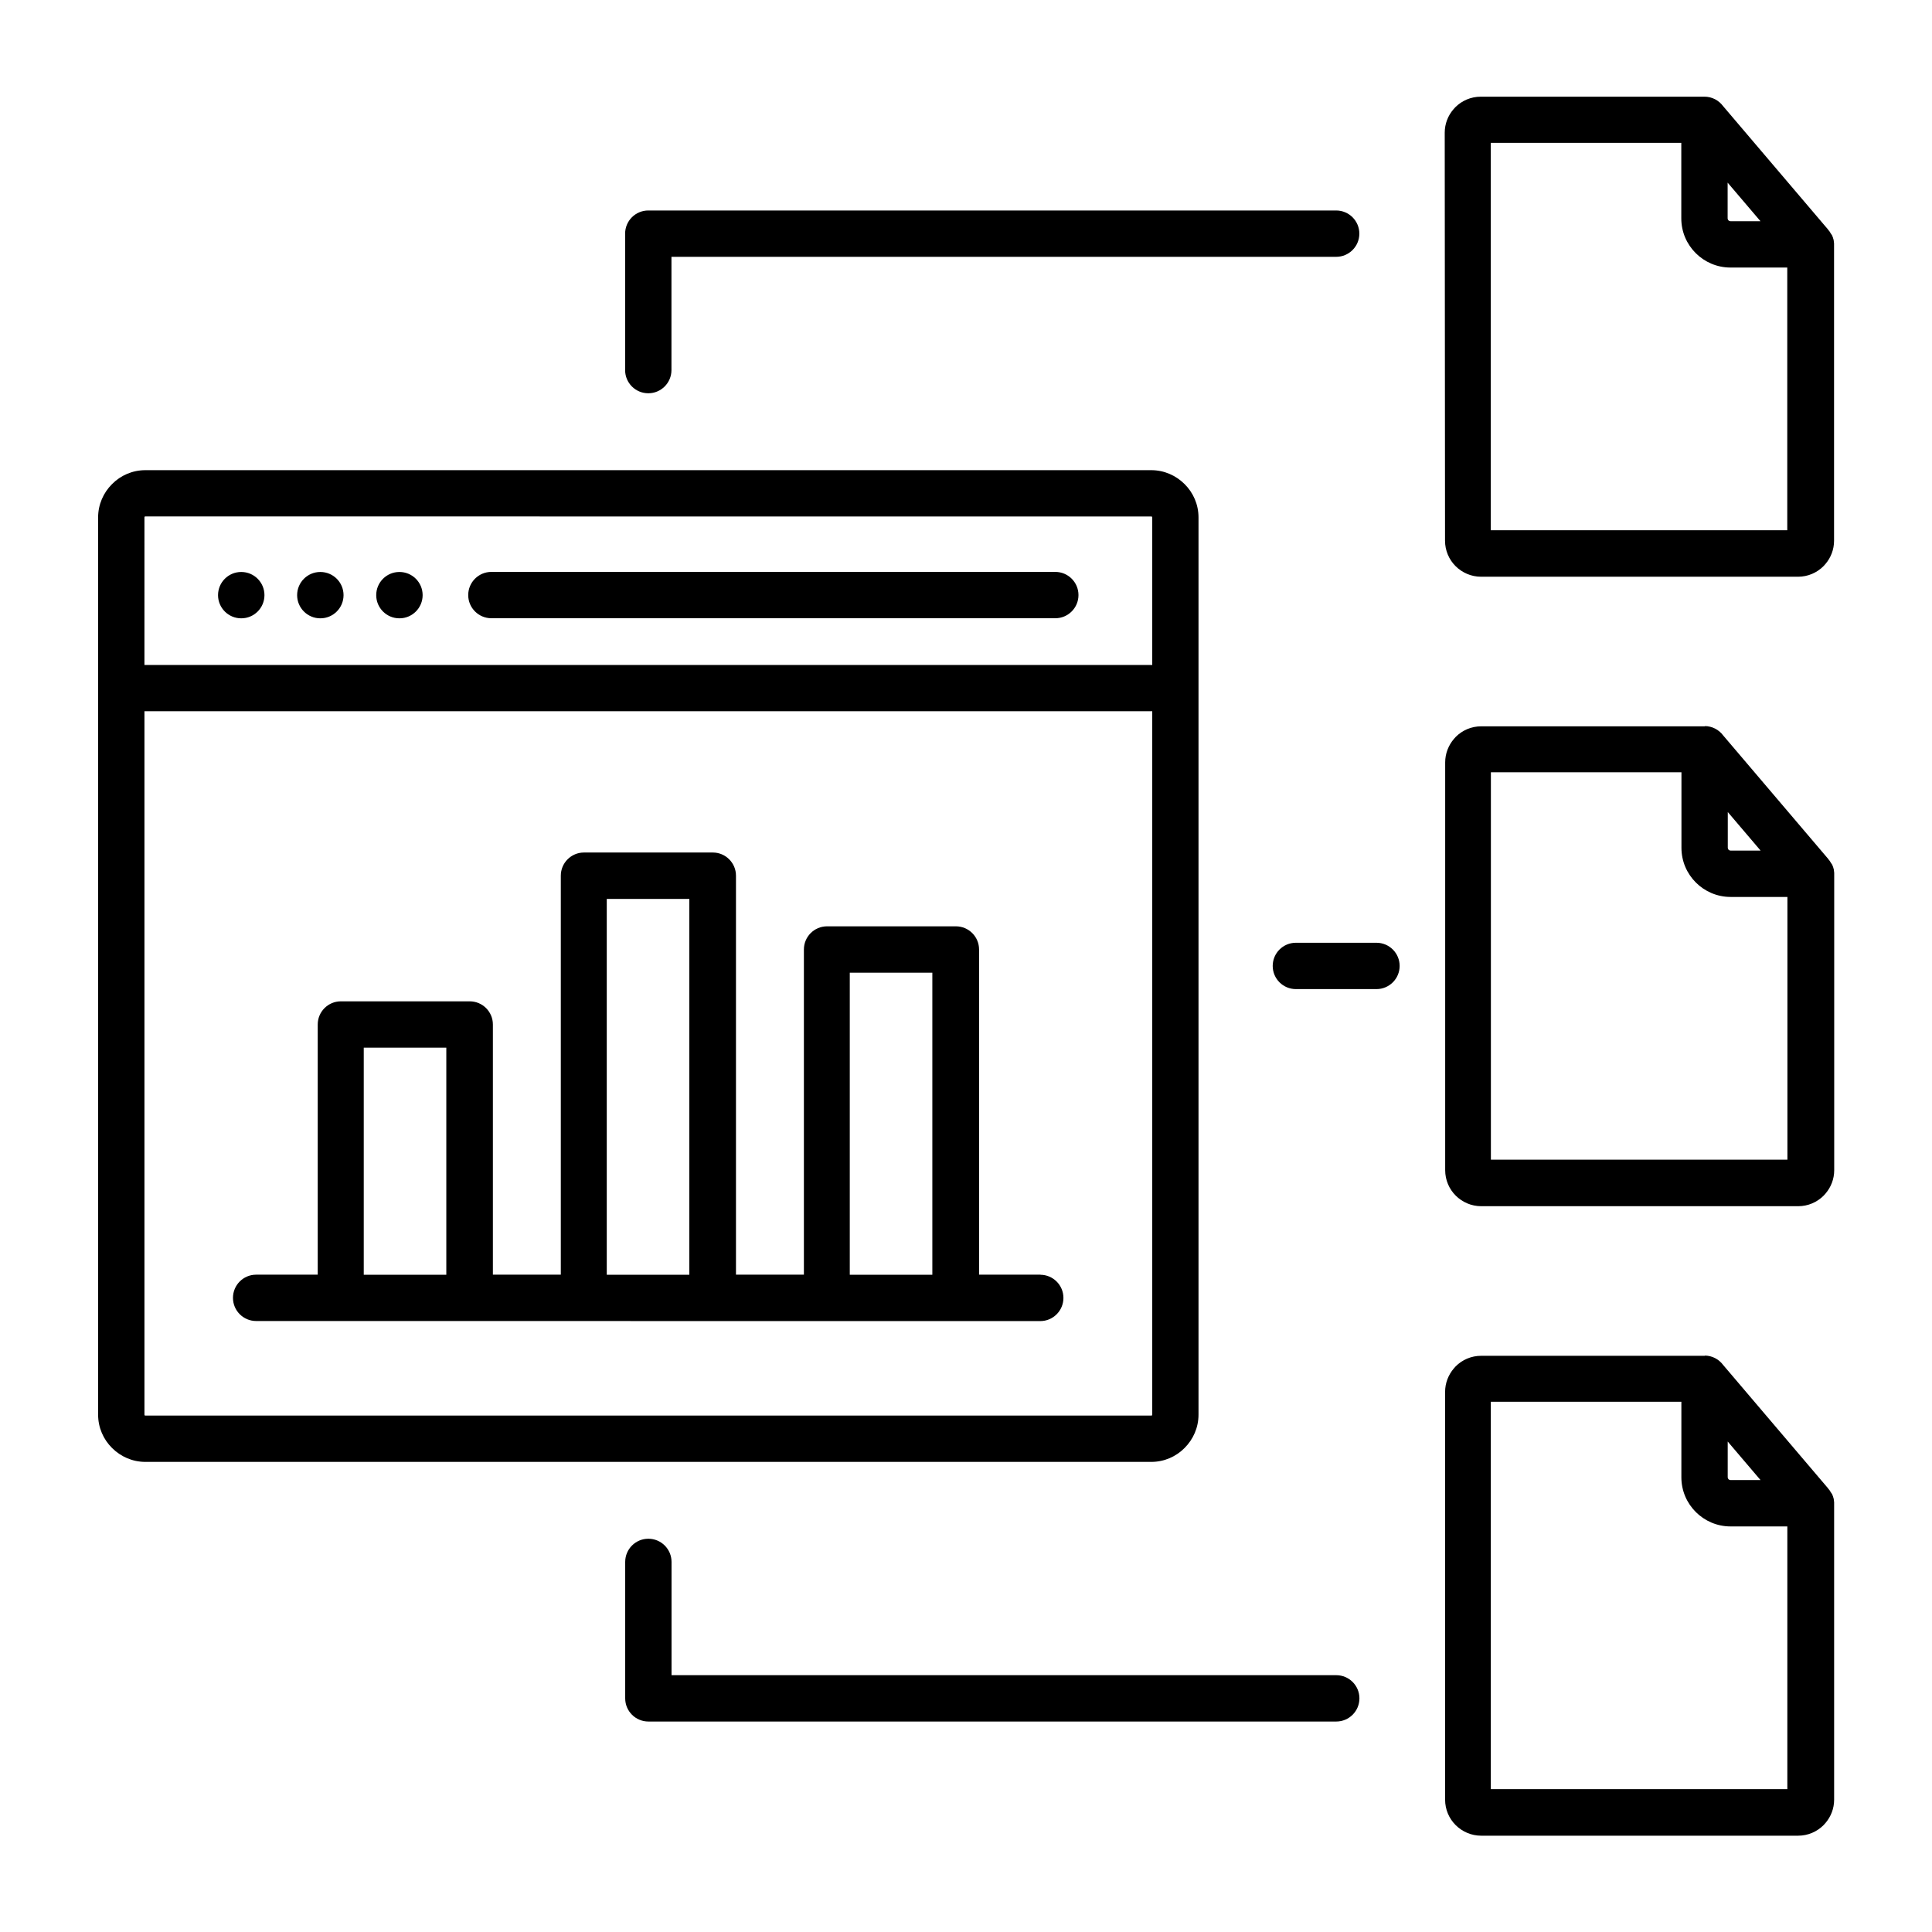
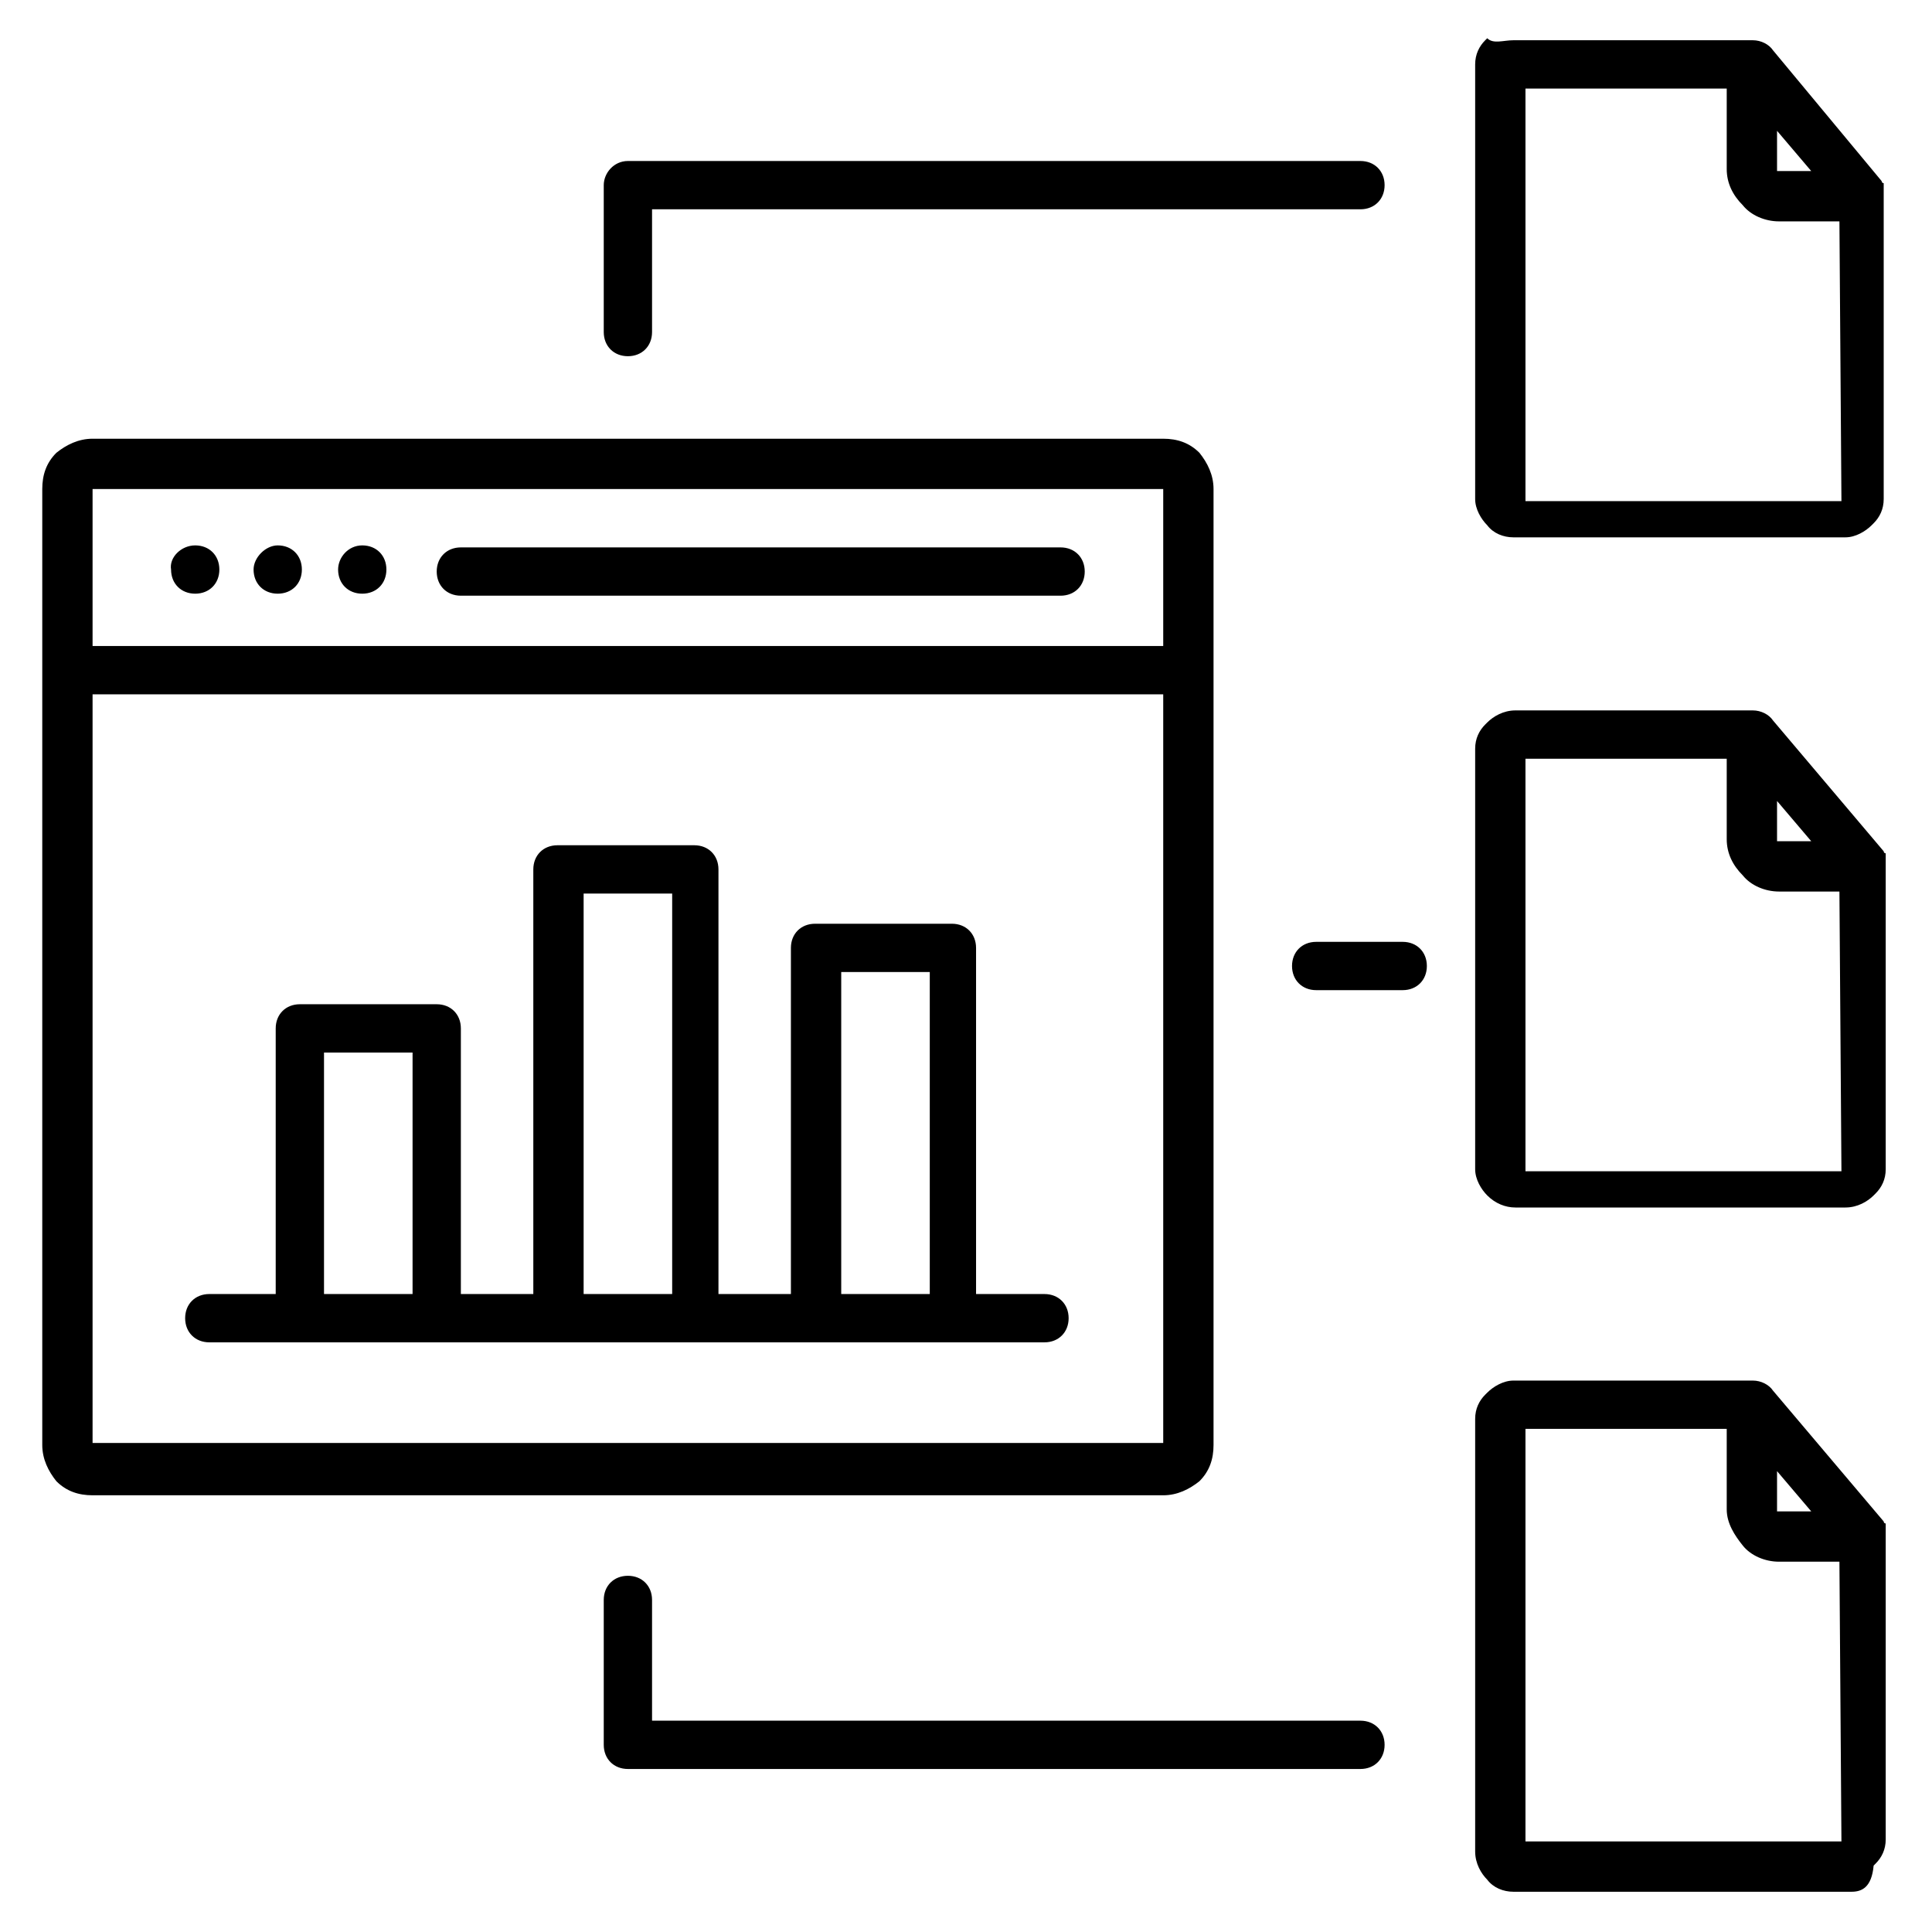
- <svg xmlns="http://www.w3.org/2000/svg" width="1200pt" height="1200pt" version="1.1" viewBox="0 0 1200 1200">
-   <path d="m305.21 384c-7.922 0-14.391-6.422-14.391-14.391 0-7.922 6.422-14.391 14.391-14.391h350.26c7.922 0 14.391 6.422 14.391 14.391 0 7.922-6.422 14.391-14.391 14.391zm-57.094-28.734c7.922 0 14.391 6.422 14.391 14.391 0 7.922-6.422 14.391-14.391 14.391h-0.047c-7.922 0-14.391-6.422-14.391-14.391 0-7.922 6.422-14.391 14.391-14.391zm-49.125 0c7.922 0 14.391 6.422 14.391 14.391 0 7.922-6.422 14.391-14.391 14.391h-0.047c-7.922 0-14.391-6.422-14.391-14.391 0-7.922 6.422-14.391 14.391-14.391zm-49.125 0c7.922 0 14.391 6.422 14.391 14.391 0 7.922-6.422 14.391-14.391 14.391h-0.047c-7.922 0-14.391-6.422-14.391-14.391 0-7.922 6.422-14.391 14.391-14.391zm960.37 201.84h-35.344c-8.391 0-16.031-3.422-21.562-8.953s-8.953-13.125-8.953-21.562v-46.922h-118.36v240.61h184.18v-163.22zm-37.078-52.734 20.391 23.953h-18.656c-0.469 0-0.891-0.188-1.219-0.516s-0.516-0.75-0.516-1.219zm-14.391-53.391c4.734 0 8.906 2.297 11.531 5.812l64.594 75.938 0.234 0.234 0.188 0.281 0.188 0.234c0.281 0.328 0.562 0.703 0.797 1.031l0.094 0.094 0.141 0.188 0.047 0.094 0.141 0.234 0.188 0.281v0.047l0.094 0.141 0.047 0.094 0.047 0.047 0.094 0.141 0.047 0.094 0.047 0.047 0.094 0.141 0.047 0.094 0.047 0.047 0.094 0.141 0.047 0.094 0.047 0.047 0.094 0.141 0.047 0.047 0.047 0.094 0.094 0.141 0.047 0.047 0.047 0.094 0.094 0.281 0.141 0.281v0.047l0.094 0.234 0.047 0.094v0.047l0.094 0.234 0.047 0.094 0.094 0.281v0.047l0.094 0.328v0.047l0.094 0.281v0.047l0.047 0.047 0.047 0.234v0.047l0.047 0.047 0.047 0.281v0.047l0.047 0.328v0.094l0.047 0.281v0.094l0.047 0.328v0.094l0.047 0.328v0.047l0.047 0.328v184.73c0 5.484-2.016 10.547-5.344 14.438-0.375 0.469-0.797 0.938-1.219 1.359-4.078 4.078-9.656 6.562-15.844 6.562h-196.82c-6.188 0-11.766-2.531-15.844-6.562-4.078-4.078-6.562-9.656-6.562-15.844v-253.26c0-5.531 2.062-10.641 5.438-14.578 0.328-0.422 0.75-0.891 1.125-1.266 4.078-4.078 9.656-6.562 15.844-6.562h139.08zm51.422 497.11h-35.344c-8.391 0-16.031-3.422-21.562-8.953s-8.953-13.125-8.953-21.562v-46.922h-118.36v240.61h184.18v-163.22zm-37.078-52.734 20.391 23.953h-18.656c-0.469 0-0.891-0.188-1.219-0.516s-0.516-0.75-0.516-1.219zm-14.391-53.391c4.734 0 8.906 2.297 11.531 5.812l64.594 75.938 0.234 0.234 0.188 0.281 0.188 0.234c0.281 0.328 0.562 0.703 0.797 1.031l0.094 0.094 0.141 0.188 0.047 0.094 0.141 0.234 0.188 0.281v0.047l0.094 0.141 0.047 0.094 0.047 0.047 0.094 0.141 0.047 0.094 0.047 0.047 0.094 0.141 0.047 0.094 0.047 0.047 0.094 0.141 0.047 0.094 0.047 0.047 0.094 0.141 0.047 0.047 0.047 0.094 0.094 0.141 0.047 0.047 0.047 0.094 0.094 0.281 0.141 0.281v0.047l0.094 0.234 0.047 0.094v0.047l0.094 0.234 0.047 0.094 0.094 0.281v0.047l0.094 0.328v0.047l0.094 0.281v0.047l0.047 0.047 0.047 0.234v0.047l0.047 0.047 0.047 0.281v0.047l0.047 0.328v0.094l0.047 0.281v0.094l0.047 0.328v0.094l0.047 0.328v0.047l0.047 0.328v184.73c0 5.484-2.016 10.547-5.344 14.438-0.375 0.469-0.797 0.938-1.219 1.359-4.078 4.078-9.656 6.562-15.844 6.562h-196.82c-6.188 0-11.766-2.531-15.844-6.562-4.078-4.078-6.562-9.656-6.562-15.844v-253.26c0-5.531 2.062-10.641 5.438-14.578 0.328-0.422 0.75-0.891 1.125-1.266 4.078-4.078 9.656-6.562 15.844-6.562h139.08zm51.422-675.79h-35.344c-8.391 0-16.031-3.422-21.562-8.953s-8.953-13.125-8.953-21.562v-46.922h-118.36v240.61h184.18v-163.22zm-37.078-52.734 20.391 23.953h-18.656c-0.469 0-0.891-0.188-1.219-0.516s-0.516-0.75-0.516-1.219zm-14.391-53.391c4.734 0 8.906 2.297 11.531 5.812l64.594 75.938 0.234 0.234 0.188 0.281 0.188 0.234c0.281 0.328 0.562 0.703 0.797 1.031l0.094 0.094 0.141 0.188 0.047 0.094 0.141 0.234 0.188 0.281v0.047l0.094 0.141 0.047 0.094 0.047 0.047 0.094 0.141 0.047 0.094 0.047 0.047 0.094 0.141 0.047 0.094 0.047 0.047 0.094 0.141 0.047 0.094 0.047 0.047 0.094 0.141 0.047 0.047 0.047 0.094 0.094 0.141 0.047 0.047 0.047 0.094 0.094 0.281 0.141 0.281v0.047l0.094 0.234 0.047 0.094v0.047l0.094 0.234 0.047 0.094 0.094 0.281v0.047l0.094 0.328v0.047l0.094 0.281v0.047l0.047 0.047 0.047 0.234v0.047l0.047 0.047 0.047 0.281v0.047l0.047 0.328v0.094l0.047 0.281v0.094l0.047 0.328v0.094l0.047 0.328v0.047l0.047 0.328v184.68c0 5.484-2.016 10.547-5.344 14.438-0.375 0.469-0.797 0.938-1.219 1.359-4.078 4.078-9.656 6.562-15.844 6.562h-196.82c-6.188 0-11.766-2.531-15.844-6.562-4.078-4.078-6.562-9.656-6.562-15.844l-0.188-253.4c0-5.484 2.016-10.547 5.344-14.438 0.375-0.469 0.797-0.938 1.219-1.359 4.078-4.078 9.656-6.562 15.844-6.562h139.08zm-530.86 731.72h51.281v-187.6h-51.281zm-150.94 0h51.281v-233.44h-51.281zm-150.94 0h51.281v-141.05h-51.281zm420.19 0c7.922 0 14.391 6.422 14.391 14.391 0 7.922-6.422 14.391-14.391 14.391l-487.03-0.047c-7.922 0-14.391-6.422-14.391-14.391 0-7.922 6.422-14.391 14.391-14.391h38.25v-155.39c0-7.922 6.422-14.391 14.391-14.391h80.016c7.922 0 14.391 6.422 14.391 14.391v155.39h42.188v-247.82c0-7.922 6.422-14.391 14.391-14.391h80.016c7.922 0 14.391 6.422 14.391 14.391v247.82h42.188v-201.98c0-7.922 6.422-14.391 14.391-14.391h80.016c7.922 0 14.391 6.422 14.391 14.391v201.98h38.25zm-555.84-499.74c-8.062 0-15.375 3.281-20.672 8.625l-0.047 0.047c-5.297 5.297-8.625 12.609-8.625 20.672v557.29c0 8.062 3.281 15.375 8.625 20.672l0.047 0.047c5.297 5.297 12.609 8.625 20.672 8.625h624.79c8.062 0 15.375-3.281 20.672-8.625l0.047-0.047c5.297-5.297 8.625-12.609 8.625-20.672v-557.29c0-8.062-3.281-15.375-8.625-20.672l-0.047-0.047c-5.297-5.297-12.609-8.625-20.672-8.625zm625.4 149.72v436.92c0 0.188-0.047 0.328-0.141 0.422s-0.281 0.141-0.422 0.141h-624.84c-0.188 0-0.328-0.047-0.422-0.141s-0.141-0.281-0.141-0.422v-436.92zm-625.97-28.734h625.97v-91.641c0-0.188-0.047-0.328-0.141-0.422s-0.281-0.141-0.422-0.141l-624.84-0.047c-0.188 0-0.328 0.047-0.422 0.141s-0.141 0.281-0.141 0.422zm740.26 627.47c7.922 0 14.391 6.422 14.391 14.391 0 7.922-6.422 14.391-14.391 14.391h-427.26c-7.922 0-14.391-6.422-14.391-14.391v-84.75c0-7.922 6.422-14.391 14.391-14.391 7.922 0 14.391 6.422 14.391 14.391v70.359zm-412.92-810.61c0 7.922-6.422 14.391-14.391 14.391-7.922 0-14.391-6.422-14.391-14.391v-84.75c0-7.922 6.422-14.391 14.391-14.391h427.26c7.922 0 14.391 6.422 14.391 14.391 0 7.922-6.422 14.391-14.391 14.391h-412.87zm387.84 384.47c-7.922 0-14.391-6.422-14.391-14.391 0-7.922 6.422-14.391 14.391-14.391h50.062c7.922 0 14.391 6.422 14.391 14.391 0 7.922-6.422 14.391-14.391 14.391z" fill-rule="evenodd" />
+ <svg xmlns="http://www.w3.org/2000/svg" version="1.1" id="Layer_1" x="0px" y="0px" width="96px" height="96px" viewBox="0 0 96 96" style="enable-background:new 0 0 96 96;" xml:space="preserve">
+   <style type="text/css">
+ 	.st0{fill-rule:evenodd;clip-rule:evenodd;}
+ </style>
+   <g id="surface1">
+     <path class="st0" d="M22.9,29.6c-0.7,0-1.2-0.5-1.2-1.2c0-0.7,0.5-1.2,1.2-1.2h29.8c0.7,0,1.2,0.5,1.2,1.2c0,0.7-0.5,1.2-1.2,1.2   H22.9z M18,27.1c0.7,0,1.2,0.5,1.2,1.2c0,0.7-0.5,1.2-1.2,1.2h0c-0.7,0-1.2-0.5-1.2-1.2C16.8,27.7,17.3,27.1,18,27.1L18,27.1z    M13.8,27.1c0.7,0,1.2,0.5,1.2,1.2c0,0.7-0.5,1.2-1.2,1.2h0c-0.7,0-1.2-0.5-1.2-1.2C12.6,27.7,13.2,27.1,13.8,27.1L13.8,27.1z    M9.7,27.1c0.7,0,1.2,0.5,1.2,1.2c0,0.7-0.5,1.2-1.2,1.2h0c-0.7,0-1.2-0.5-1.2-1.2C8.4,27.7,9,27.1,9.7,27.1L9.7,27.1z M91.4,44.3   h-3c-0.7,0-1.4-0.3-1.8-0.8c-0.5-0.5-0.8-1.1-0.8-1.8v-4H75.8v20.5h15.7L91.4,44.3L91.4,44.3z M88.3,39.8l1.7,2h-1.6   c0,0-0.1,0-0.1,0c0,0,0-0.1,0-0.1V39.8z M87.1,35.3c0.4,0,0.8,0.2,1,0.5l5.5,6.5l0,0l0,0l0,0c0,0,0,0.1,0.1,0.1l0,0l0,0l0,0l0,0   l0,0v0l0,0l0,0l0,0l0,0l0,0l0,0l0,0l0,0l0,0l0,0l0,0l0,0l0,0l0,0l0,0l0,0l0,0l0,0l0,0l0,0v0l0,0v0l0,0l0,0v0l0,0v0l0,0v0l0,0l0,0v0   l0,0l0,0v0l0,0v0l0,0v0l0,0v0l0,0v0l0,0v15.7c0,0.5-0.2,0.9-0.5,1.2c0,0-0.1,0.1-0.1,0.1c-0.3,0.3-0.8,0.6-1.4,0.6H75.3   c-0.5,0-1-0.2-1.4-0.6c-0.3-0.3-0.6-0.8-0.6-1.3V37.2c0-0.5,0.2-0.9,0.5-1.2c0,0,0.1-0.1,0.1-0.1c0.3-0.3,0.8-0.6,1.4-0.6   L87.1,35.3L87.1,35.3z M91.4,77.6h-3c-0.7,0-1.4-0.3-1.8-0.8s-0.8-1.1-0.8-1.8v-4H75.8v20.5h15.7L91.4,77.6L91.4,77.6z M88.3,73.1   l1.7,2h-1.6c0,0-0.1,0-0.1,0c0,0,0-0.1,0-0.1V73.1z M87.1,68.6c0.4,0,0.8,0.2,1,0.5l5.5,6.5l0,0l0,0l0,0c0,0,0,0.1,0.1,0.1l0,0l0,0   l0,0l0,0l0,0v0l0,0l0,0l0,0l0,0l0,0l0,0l0,0l0,0l0,0l0,0l0,0l0,0l0,0l0,0l0,0l0,0l0,0v0l0,0v0l0,0l0,0l0,0v0l0,0v0l0,0v0l0,0l0,0v0   l0,0l0,0v0l0,0v0l0,0v0l0,0v0l0,0v0l0,0v15.7c0,0.5-0.2,0.9-0.5,1.2c0,0-0.1,0.1-0.1,0.1C93,93.8,92.5,94,92,94H75.2   c-0.5,0-1-0.2-1.3-0.6c-0.3-0.3-0.6-0.8-0.6-1.4V70.5c0-0.5,0.2-0.9,0.5-1.2c0,0,0.1-0.1,0.1-0.1c0.3-0.3,0.8-0.6,1.3-0.6   L87.1,68.6L87.1,68.6z M91.4,11h-3c-0.7,0-1.4-0.3-1.8-0.8c-0.5-0.5-0.8-1.1-0.8-1.8v-4H75.8v20.5h15.7L91.4,11L91.4,11z M88.3,6.5   l1.7,2h-1.6c0,0-0.1,0-0.1,0c0,0,0-0.1,0-0.1V6.5z M87.1,2c0.4,0,0.8,0.2,1,0.5L93.5,9l0,0l0,0l0,0c0,0,0,0.1,0.1,0.1l0,0l0,0l0,0   l0,0l0,0v0l0,0l0,0l0,0l0,0l0,0l0,0l0,0l0,0l0,0l0,0l0,0l0,0l0,0l0,0l0,0l0,0v0l0,0v0l0,0l0,0v0l0,0v0l0,0v0l0,0l0,0v0l0,0l0,0v0   l0,0v0l0,0v0l0,0v0l0,0v0l0,0v15.7c0,0.5-0.2,0.9-0.5,1.2c0,0-0.1,0.1-0.1,0.1c-0.3,0.3-0.8,0.6-1.3,0.6H75.2c-0.5,0-1-0.2-1.3-0.6   c-0.3-0.3-0.6-0.8-0.6-1.3l0-21.6c0-0.5,0.2-0.9,0.5-1.2c0,0,0.1-0.1,0.1-0.1C74.2,2.2,74.7,2,75.2,2H87.1L87.1,2z M41.8,64.3h4.4   v-16h-4.4V64.3z M29,64.3h4.4V44.4H29V64.3z M16.1,64.3h4.4v-12h-4.4V64.3z M51.9,64.3c0.7,0,1.2,0.5,1.2,1.2   c0,0.7-0.5,1.2-1.2,1.2l-41.5,0c-0.7,0-1.2-0.5-1.2-1.2c0-0.7,0.5-1.2,1.2-1.2h3.3V51.1c0-0.7,0.5-1.2,1.2-1.2h6.8   c0.7,0,1.2,0.5,1.2,1.2v13.2h3.6V43.2c0-0.7,0.5-1.2,1.2-1.2h6.8c0.7,0,1.2,0.5,1.2,1.2v21.1h3.6V47.1c0-0.7,0.5-1.2,1.2-1.2h6.8   c0.7,0,1.2,0.5,1.2,1.2v17.2L51.9,64.3L51.9,64.3z M4.6,21.8c-0.7,0-1.3,0.3-1.8,0.7l0,0c-0.5,0.5-0.7,1.1-0.7,1.8v47.5   c0,0.7,0.3,1.3,0.7,1.8l0,0c0.5,0.5,1.1,0.7,1.8,0.7h53.2c0.7,0,1.3-0.3,1.8-0.7l0,0c0.5-0.5,0.7-1.1,0.7-1.8V24.3   c0-0.7-0.3-1.3-0.7-1.8l0,0c-0.5-0.5-1.1-0.7-1.8-0.7H4.6z M57.8,34.5v37.2c0,0,0,0,0,0c0,0,0,0,0,0H4.6c0,0,0,0,0,0c0,0,0,0,0,0   V34.5H57.8z M4.5,32.1h53.3v-7.8c0,0,0,0,0,0c0,0,0,0,0,0l-53.2,0c0,0,0,0,0,0c0,0,0,0,0,0V32.1z M67.6,85.5c0.7,0,1.2,0.5,1.2,1.2   c0,0.7-0.5,1.2-1.2,1.2H31.2c-0.7,0-1.2-0.5-1.2-1.2v-7.2c0-0.7,0.5-1.2,1.2-1.2c0.7,0,1.2,0.5,1.2,1.2v6H67.6z M32.4,16.5   c0,0.7-0.5,1.2-1.2,1.2c-0.7,0-1.2-0.5-1.2-1.2V9.2C30,8.6,30.5,8,31.2,8h36.4c0.7,0,1.2,0.5,1.2,1.2c0,0.7-0.5,1.2-1.2,1.2H32.4   V16.5z M65.4,49.2c-0.7,0-1.2-0.5-1.2-1.2c0-0.7,0.5-1.2,1.2-1.2h4.3c0.7,0,1.2,0.5,1.2,1.2c0,0.7-0.5,1.2-1.2,1.2H65.4z" />
+   </g>
</svg>
